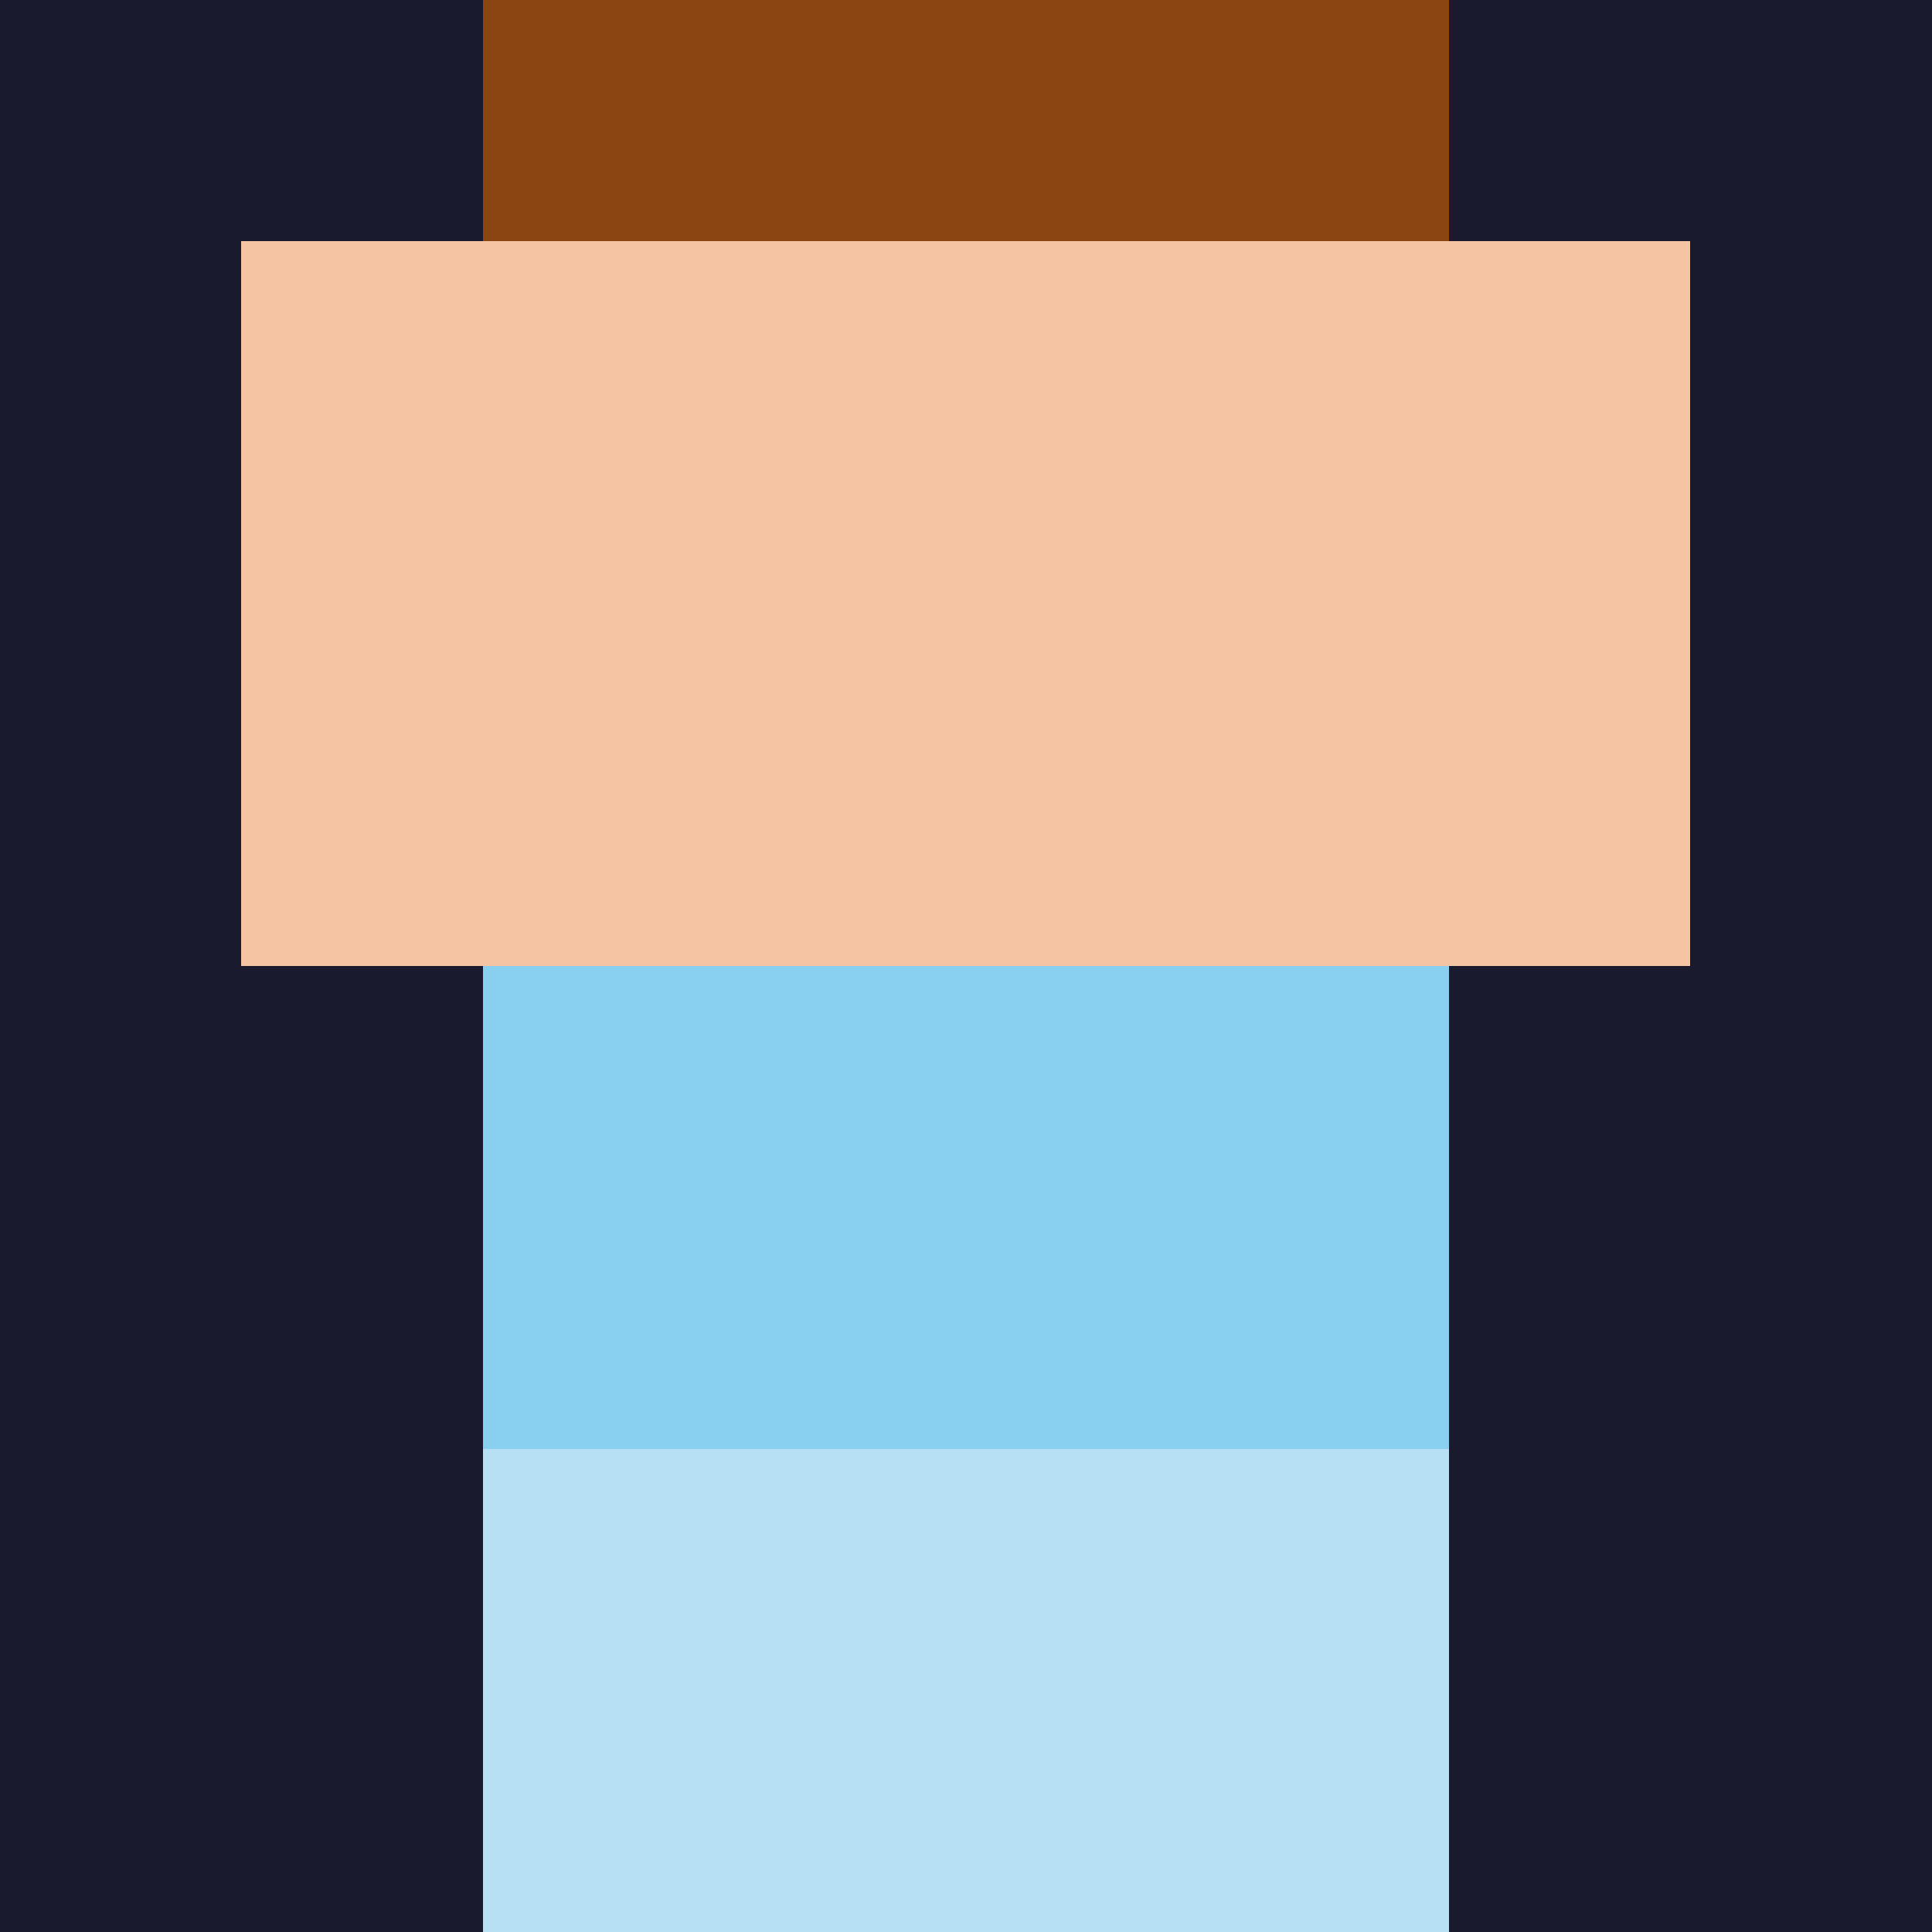
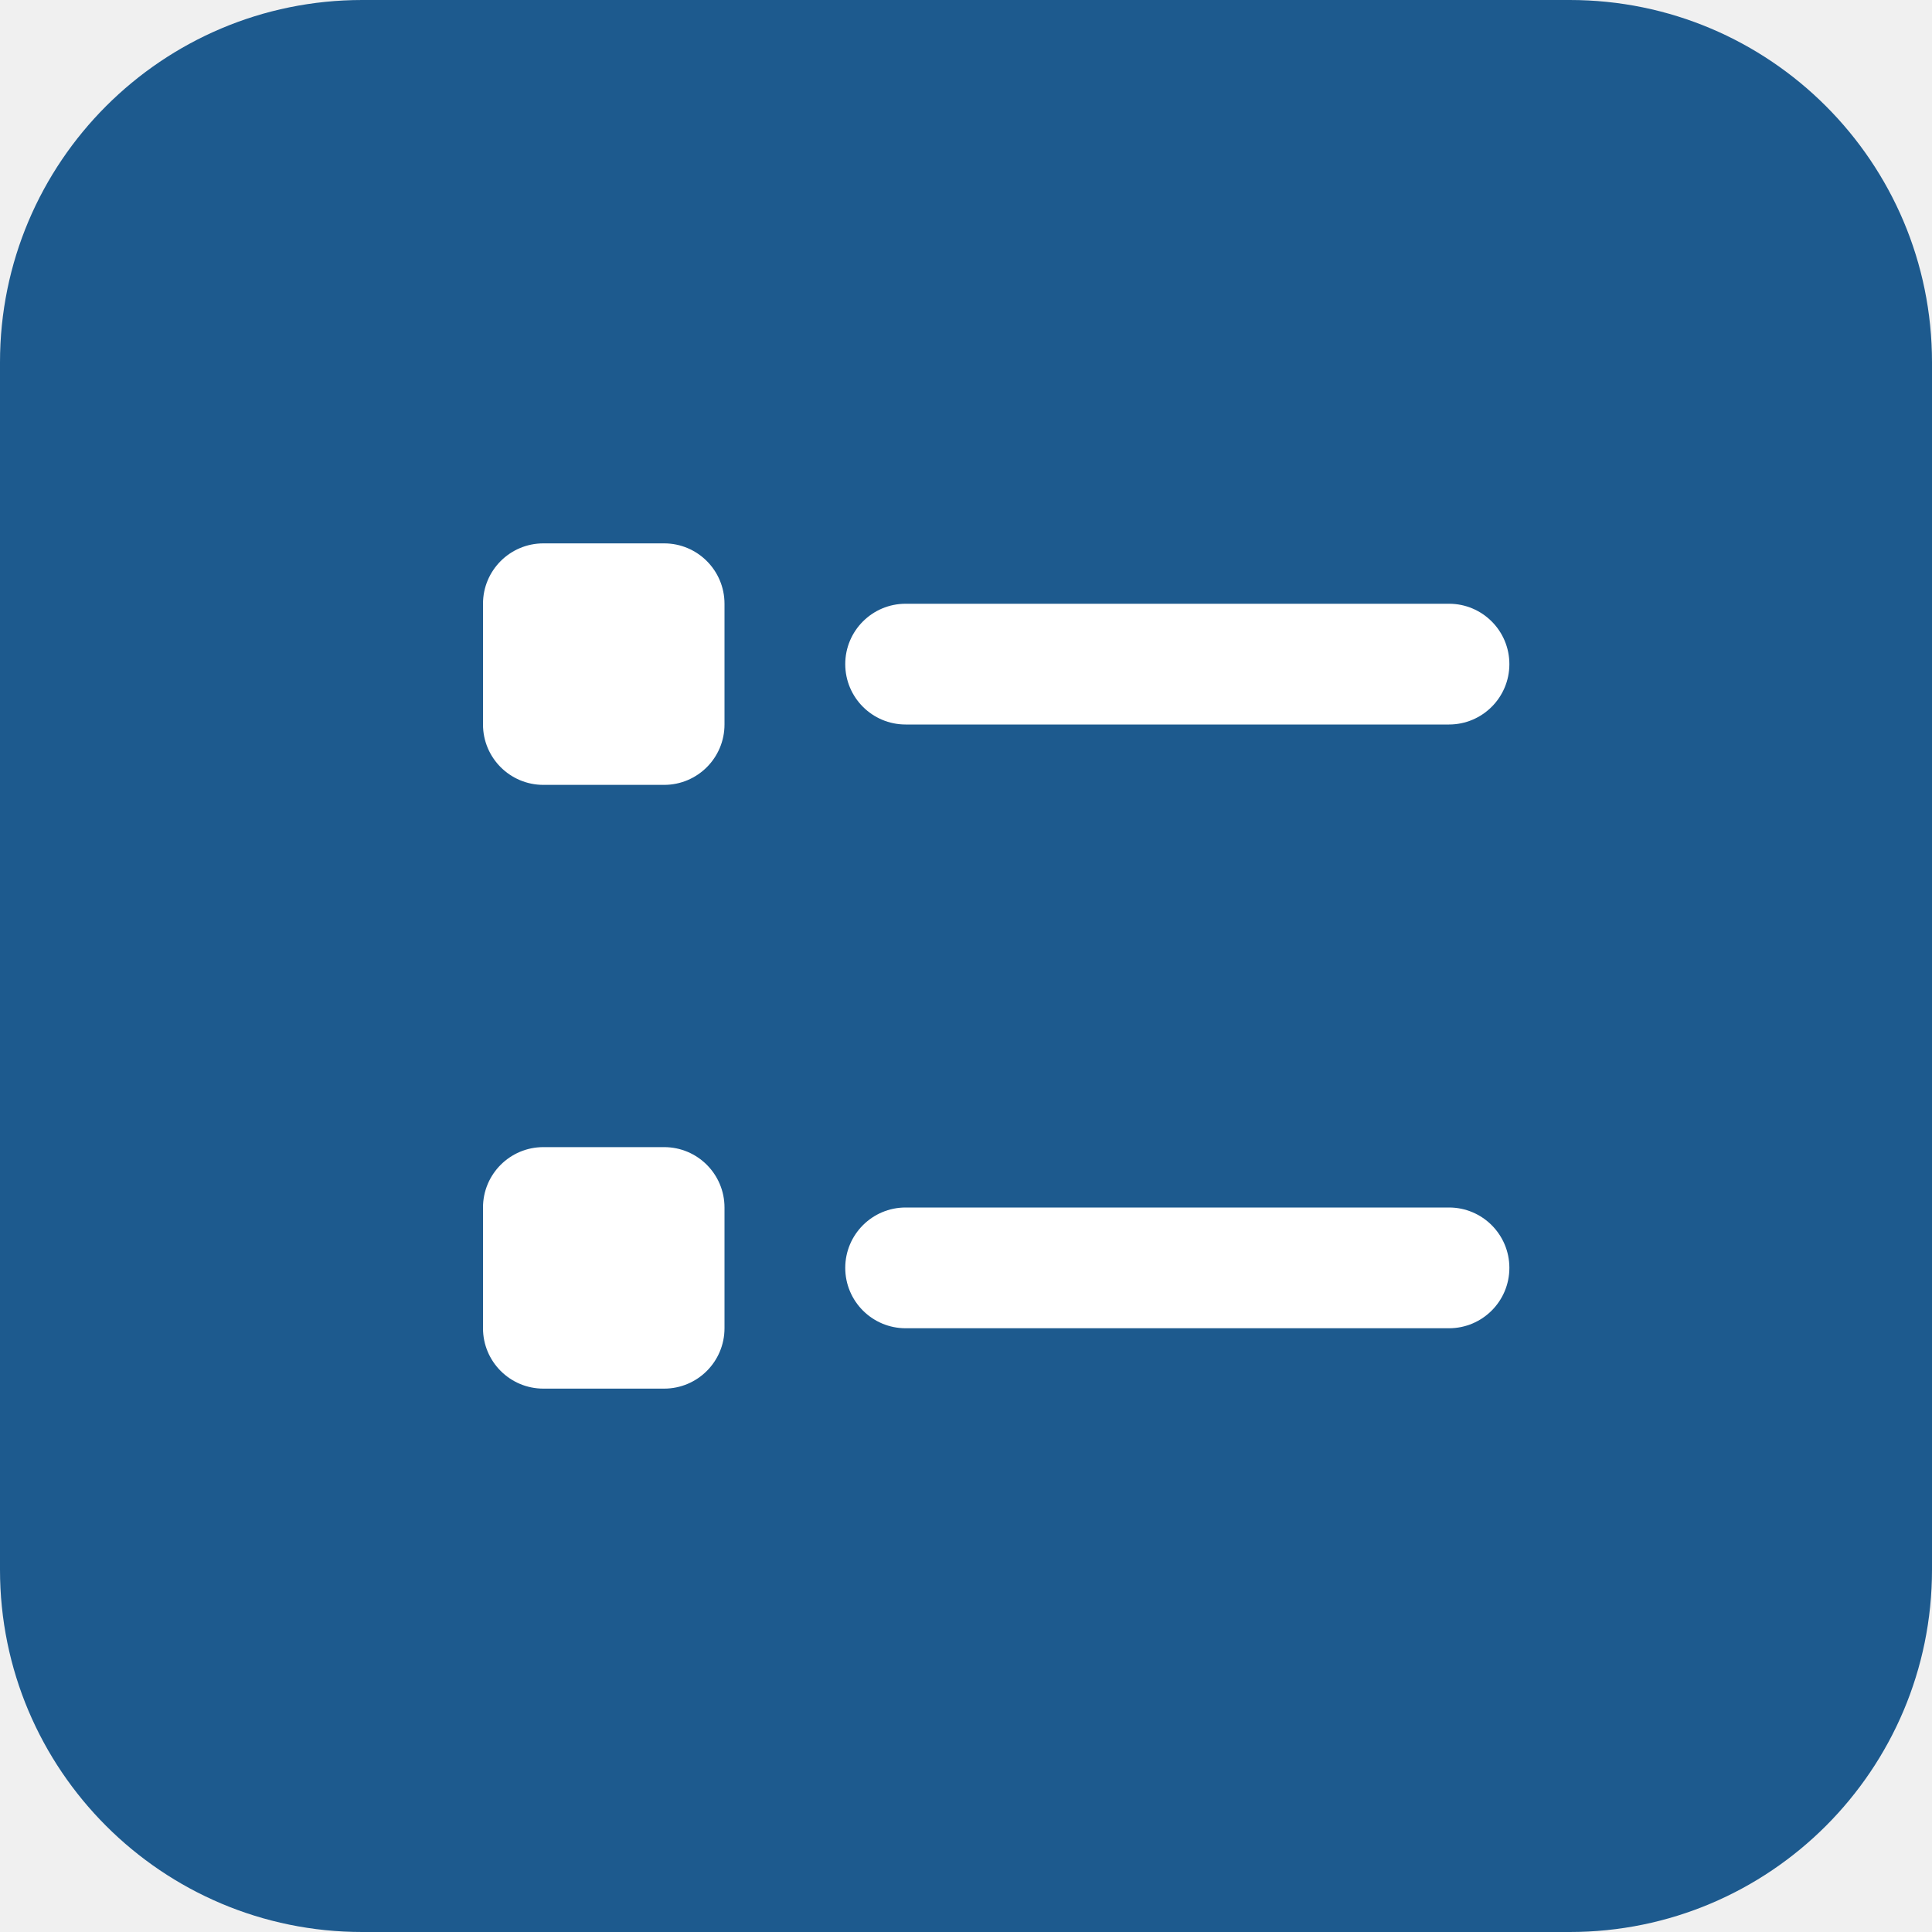
- <svg xmlns="http://www.w3.org/2000/svg" viewBox="0 0 8 8" width="32" height="32" shape-rendering="crispEdges">
-   <rect width="8" height="8" fill="#1a1a2e" />
-   <rect x="2" y="0" width="4" height="1" fill="#8B4513" />
-   <rect x="1" y="1" width="6" height="3" fill="#f5c5a3" />
-   <rect x="2" y="4" width="4" height="2" fill="#89CFF0" />
-   <rect x="2" y="6" width="4" height="2" fill="#b8e0f5" />
+ <svg xmlns="http://www.w3.org/2000/svg" viewBox="0 0 32 32" width="32" height="32">
+   <rect width="32" height="32" rx="6" fill="#1d5a8e" />
+   <rect x="8" y="9" width="4" height="4" rx="1" fill="#fff" />
+   <rect x="14" y="10" width="11" height="2" rx="1" fill="#fff" />
+   <rect x="8" y="19" width="4" height="4" rx="1" fill="#fff" />
+   <rect x="14" y="20" width="11" height="2" rx="1" fill="#fff" />
</svg>
